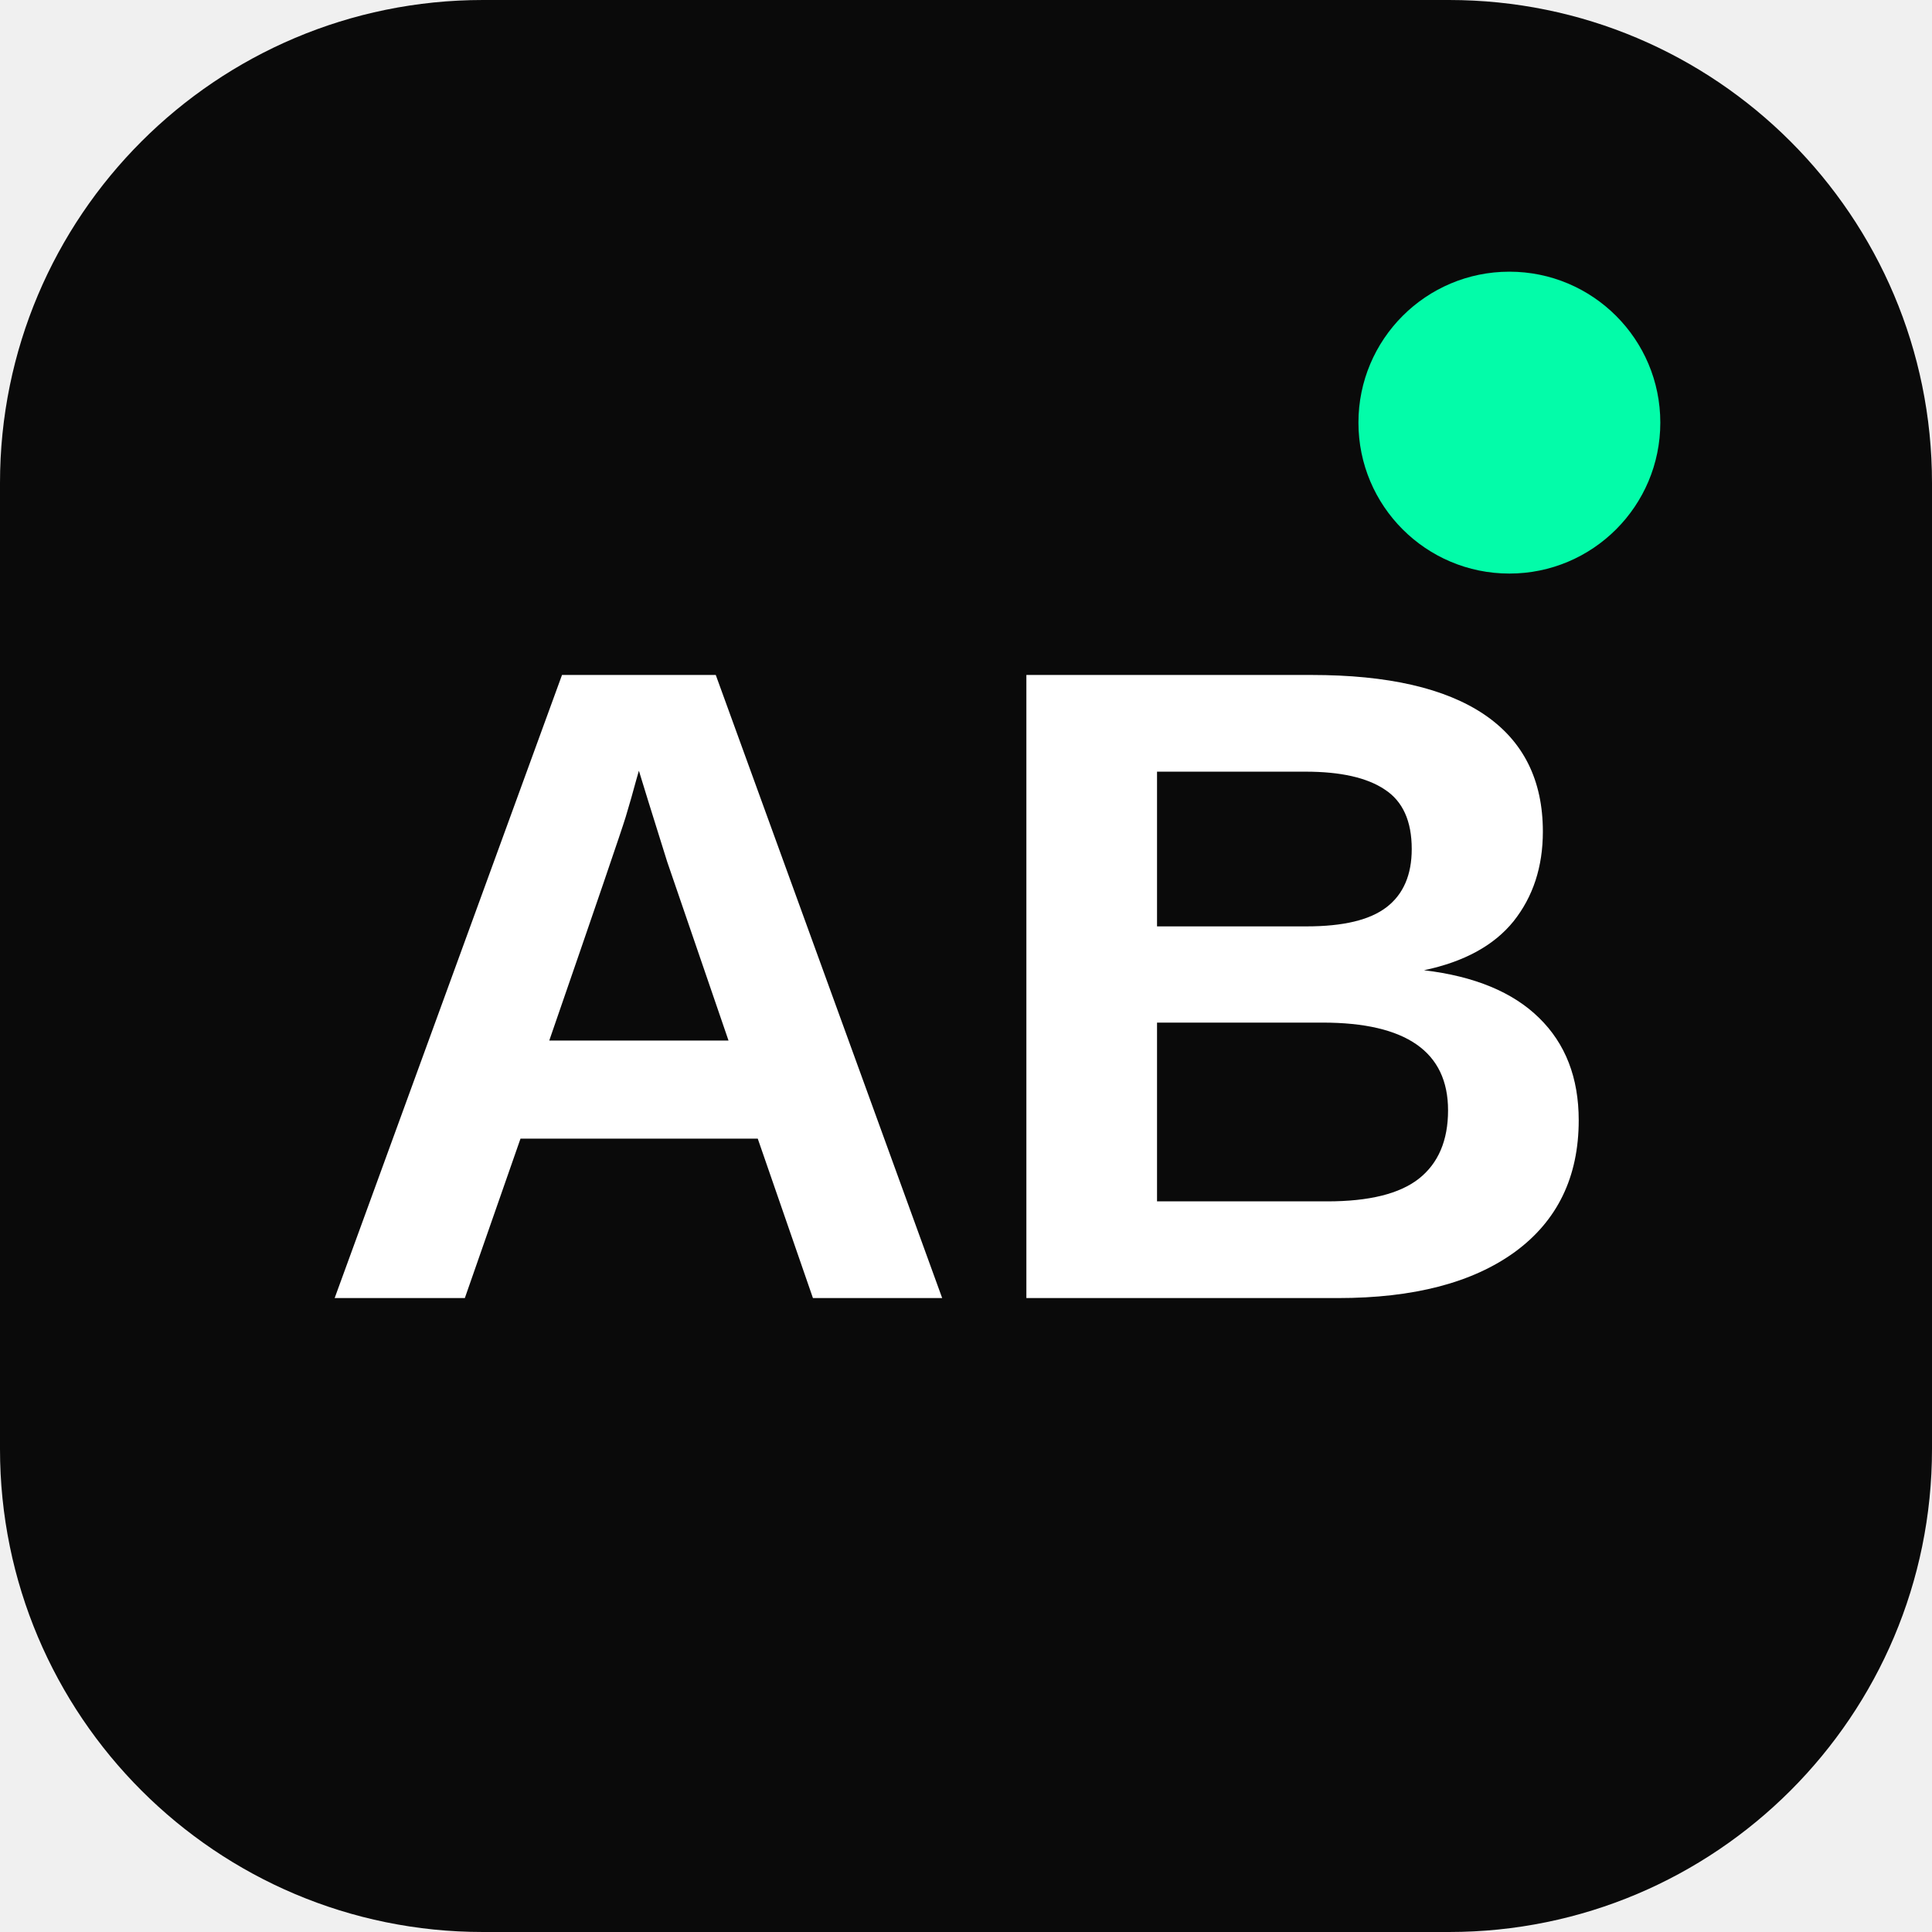
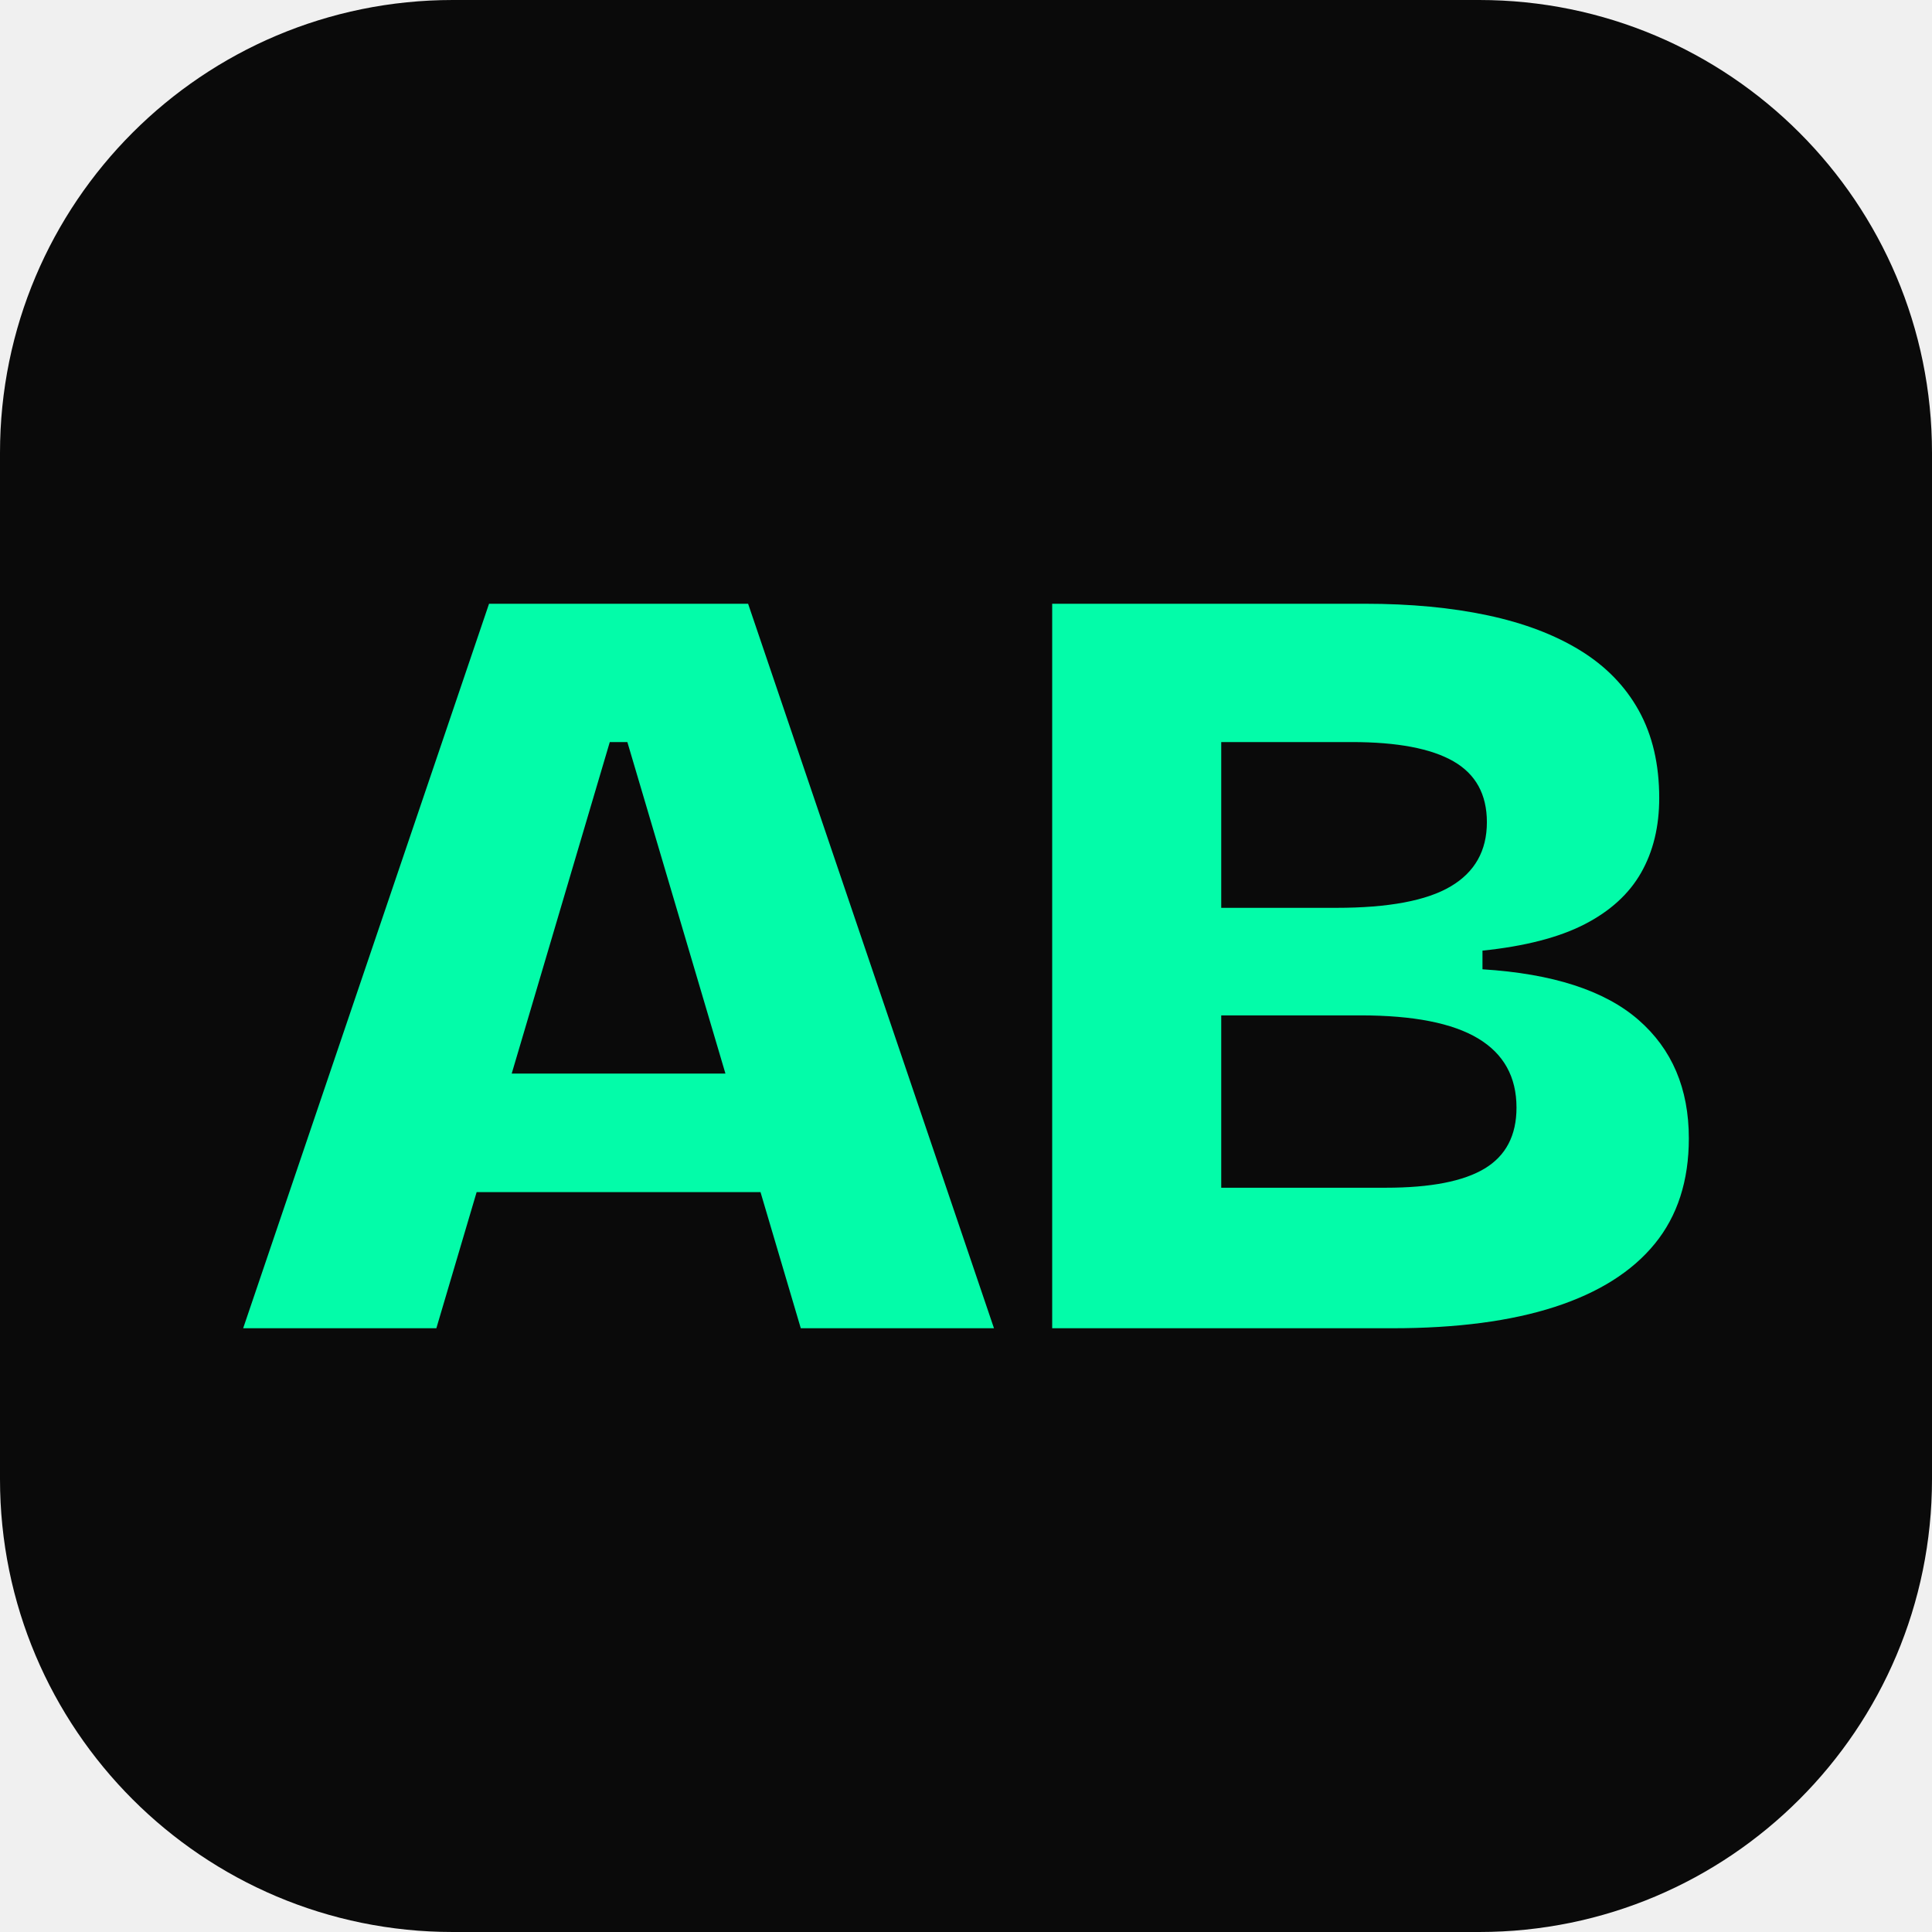
<svg xmlns="http://www.w3.org/2000/svg" viewBox="0 0 64 64">
-   <rect width="64" height="64" rx="16" fill="#0a0a0a" />
-   <text x="32" y="43" font-family="Arial,sans-serif" font-size="30" font-weight="700" text-anchor="middle" fill="#ffffff">AB</text>
-   <circle cx="50" cy="14" r="5" fill="#03fca9" />
+   <rect width="64" height="64" rx="15" fill="#0a0a0a" />
+   <path fill="#03fca9" d="M8.055 44.0 16.2 20.0H24.782L32.927 44.0H26.527L20.782 24.582H20.2L14.455 44.0ZM12.891 39.491V35.564H28.964V39.491ZM34.855 44.0V20.0H45.218Q47.473 20.0 49.273 20.382Q51.073 20.764 52.345 21.545Q53.618 22.327 54.291 23.545Q54.964 24.764 54.964 26.436Q54.964 27.855 54.364 28.909Q53.764 29.964 52.491 30.618Q51.218 31.273 49.109 31.491V32.109Q52.6 32.327 54.273 33.782Q55.945 35.236 55.945 37.709Q55.945 39.818 54.818 41.2Q53.691 42.582 51.509 43.291Q49.327 44.0 46.127 44.0ZM40.455 39.345H45.909Q48.127 39.345 49.182 38.709Q50.236 38.073 50.236 36.691Q50.236 35.164 48.964 34.4Q47.691 33.636 45.073 33.636H40.455ZM40.455 30.073H44.273Q46.855 30.073 48.055 29.364Q49.255 28.655 49.255 27.236Q49.255 25.855 48.145 25.218Q47.036 24.582 44.782 24.582H40.455Z" />
</svg>
